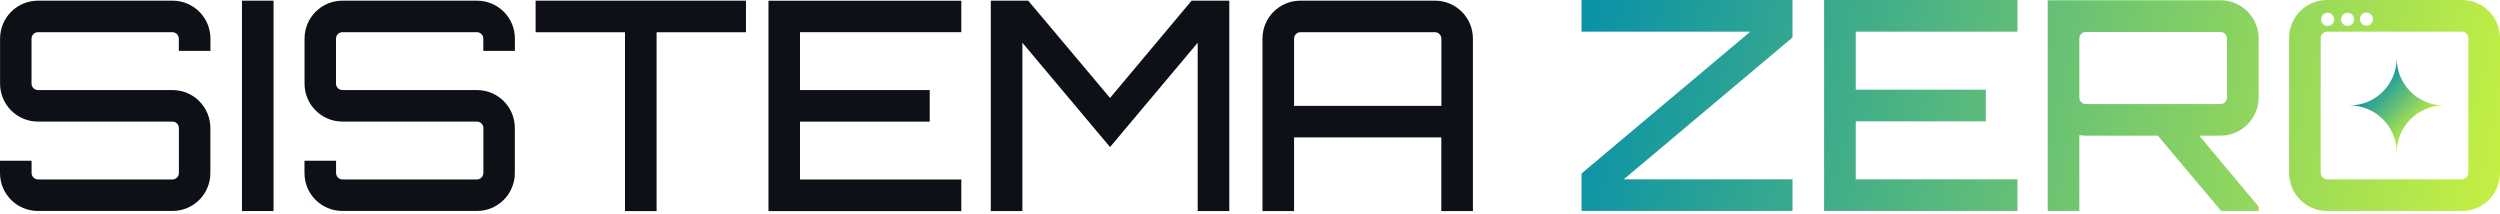
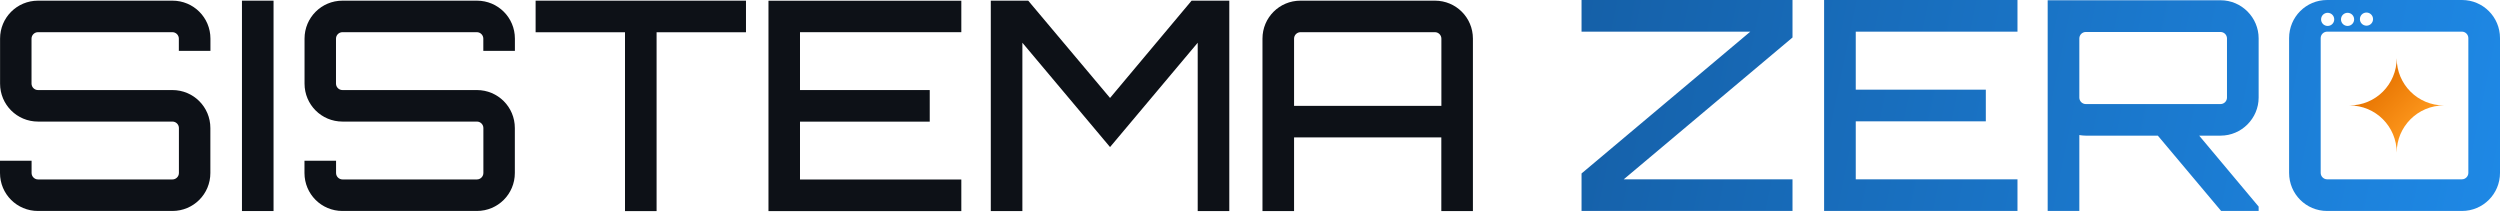
<svg xmlns="http://www.w3.org/2000/svg" width="515" height="44" viewBox="0 0 515 44" fill="none">
  <path d="M43.35 10.485H36.842V7.956C36.842 7.232 36.241 6.63 35.516 6.63H7.82C7.095 6.63 6.494 7.232 6.494 7.956V17.225C6.494 17.95 7.095 18.551 7.82 18.551H35.516C39.85 18.551 43.336 22.037 43.336 26.371V35.639C43.336 39.973 39.85 43.459 35.516 43.459H7.82C3.486 43.459 0 39.973 0 35.639V33.11H6.507V35.639C6.507 36.364 7.109 36.965 7.833 36.965H35.53C36.255 36.965 36.856 36.364 36.856 35.639V26.371C36.856 25.646 36.255 25.045 35.53 25.045H7.833C3.5 25.045 0.014 21.559 0.014 17.225V7.956C0.014 3.623 3.5 0.137 7.833 0.137H35.53C39.864 0.137 43.35 3.623 43.35 7.956V10.485Z" fill="#0D1117" />
  <path d="M49.843 0.137H56.35V43.473H49.843V0.137Z" fill="#0D1117" />
  <path d="M106.07 10.485H99.563V7.956C99.563 7.232 98.962 6.63 98.237 6.63H70.54C69.816 6.63 69.214 7.232 69.214 7.956V17.225C69.214 17.95 69.816 18.551 70.54 18.551H98.237C102.571 18.551 106.057 22.037 106.057 26.371V35.639C106.057 39.973 102.571 43.459 98.237 43.459H70.54C66.207 43.459 62.721 39.973 62.721 35.639V33.11H69.228V35.639C69.228 36.364 69.83 36.965 70.554 36.965H98.251C98.975 36.965 99.577 36.364 99.577 35.639V26.371C99.577 25.646 98.975 25.045 98.251 25.045H70.554C66.221 25.045 62.735 21.559 62.735 17.225V7.956C62.735 3.623 66.221 0.137 70.554 0.137H98.251C102.584 0.137 106.07 3.623 106.07 7.956V10.485Z" fill="#0D1117" />
  <path d="M153.672 0.137V6.644H135.257V43.486H128.75V6.644H110.336V0.137H153.672Z" fill="#0D1117" />
  <path d="M198.033 6.63H164.799V18.551H191.526V25.058H164.799V36.979H198.033V43.486H158.306V0.15H198.033V6.658V6.63Z" fill="#0D1117" />
  <path d="M245.47 0.137H253.235V43.473H246.728V8.804L228.669 30.294L210.61 8.804V43.473H204.103V0.137H211.813L228.669 20.178L245.47 0.137Z" fill="#0D1117" />
  <path d="M295.6 0.137C299.934 0.137 303.42 3.623 303.42 7.956V43.473H296.912V28.298H266.577V43.473H260.07V7.956C260.07 3.623 263.556 0.137 267.89 0.137H295.586H295.6ZM296.926 21.805V7.956C296.926 7.232 296.324 6.63 295.6 6.63H267.903C267.179 6.63 266.577 7.232 266.577 7.956V21.805H296.912H296.926Z" fill="#0D1117" />
  <path d="M325.798 0H369.257V7.724L334.493 36.938H369.257V43.459H325.798V35.735L360.563 6.521H325.798V0ZM415.601 6.521H382.286V18.469H409.08V24.99H382.286V36.938H415.601V43.459H375.765V0H415.601V6.521ZM465.28 20.096C465.28 24.375 461.78 27.943 457.433 27.943H453.031L465.28 42.557V43.459H457.556L444.514 27.943H429.668C429.189 27.943 428.766 27.888 428.342 27.82V43.459H421.821V0.055H457.433C461.78 0.055 465.28 3.609 465.28 7.902V20.096ZM457.433 21.436C458.158 21.436 458.759 20.834 458.759 20.11V7.915C458.759 7.191 458.158 6.589 457.433 6.589H429.668C428.943 6.589 428.342 7.191 428.342 7.915V20.11C428.342 20.834 428.943 21.436 429.668 21.436H457.433ZM507.167 0H479.388C475.041 0 471.555 3.5 471.555 7.847V35.612C471.555 39.959 475.041 43.459 479.388 43.459H507.167C511.5 43.459 515 39.959 515 35.612V7.847C515 3.5 511.5 0 507.167 0ZM487.495 2.584C488.247 2.584 488.848 3.185 488.848 3.937C488.848 4.689 488.247 5.291 487.495 5.291C486.743 5.291 486.141 4.689 486.141 3.937C486.141 3.185 486.743 2.584 487.495 2.584ZM483.599 2.638C484.35 2.638 484.952 3.24 484.952 3.992C484.952 4.744 484.35 5.345 483.599 5.345C482.847 5.345 482.245 4.744 482.245 3.992C482.245 3.24 482.847 2.638 483.599 2.638ZM479.497 2.638C480.249 2.638 480.851 3.24 480.851 3.992C480.851 4.744 480.249 5.345 479.497 5.345C478.745 5.345 478.144 4.744 478.144 3.992C478.144 3.24 478.745 2.638 479.497 2.638ZM508.479 35.612C508.479 36.337 507.878 36.938 507.167 36.938H479.388C478.663 36.938 478.062 36.337 478.062 35.612V7.847C478.062 7.122 478.663 6.521 479.388 6.521H507.167C507.878 6.521 508.479 7.122 508.479 7.847V35.612Z" fill="url(#paint0_linear_136_29)" />
  <path d="M503.44 21.72C498.067 21.72 493.72 26.067 493.72 31.44C493.72 28.76 492.64 26.327 490.876 24.563C489.113 22.8 486.679 21.72 484 21.72C486.679 21.72 489.113 20.64 490.876 18.876C492.64 17.113 493.72 14.679 493.72 12C493.72 14.679 494.8 17.113 496.563 18.876C498.327 20.64 500.76 21.72 503.44 21.72Z" fill="url(#paint1_linear_136_29)" />
  <defs>
    <linearGradient id="paint0_linear_136_29" x1="325.238" y1="2.72" x2="514.385" y2="41.955" gradientUnits="userSpaceOnUse">
-       <stop stop-color="#0891A8" />
-       <stop offset="1" stop-color="#C4F042" />
+       <stop stop-color="#1560A8" />
+       <stop offset="1" stop-color="#1E88E5" />
    </linearGradient>
    <linearGradient id="paint1_linear_136_29" x1="488.867" y1="16.867" x2="498.587" y2="26.587" gradientUnits="userSpaceOnUse">
-       <stop stop-color="#0891A8" />
-       <stop offset="1" stop-color="#C4F042" />
+       <stop stop-color="#E67300" />
+       <stop offset="1" stop-color="#FF9A1F" />
    </linearGradient>
  </defs>
</svg>
